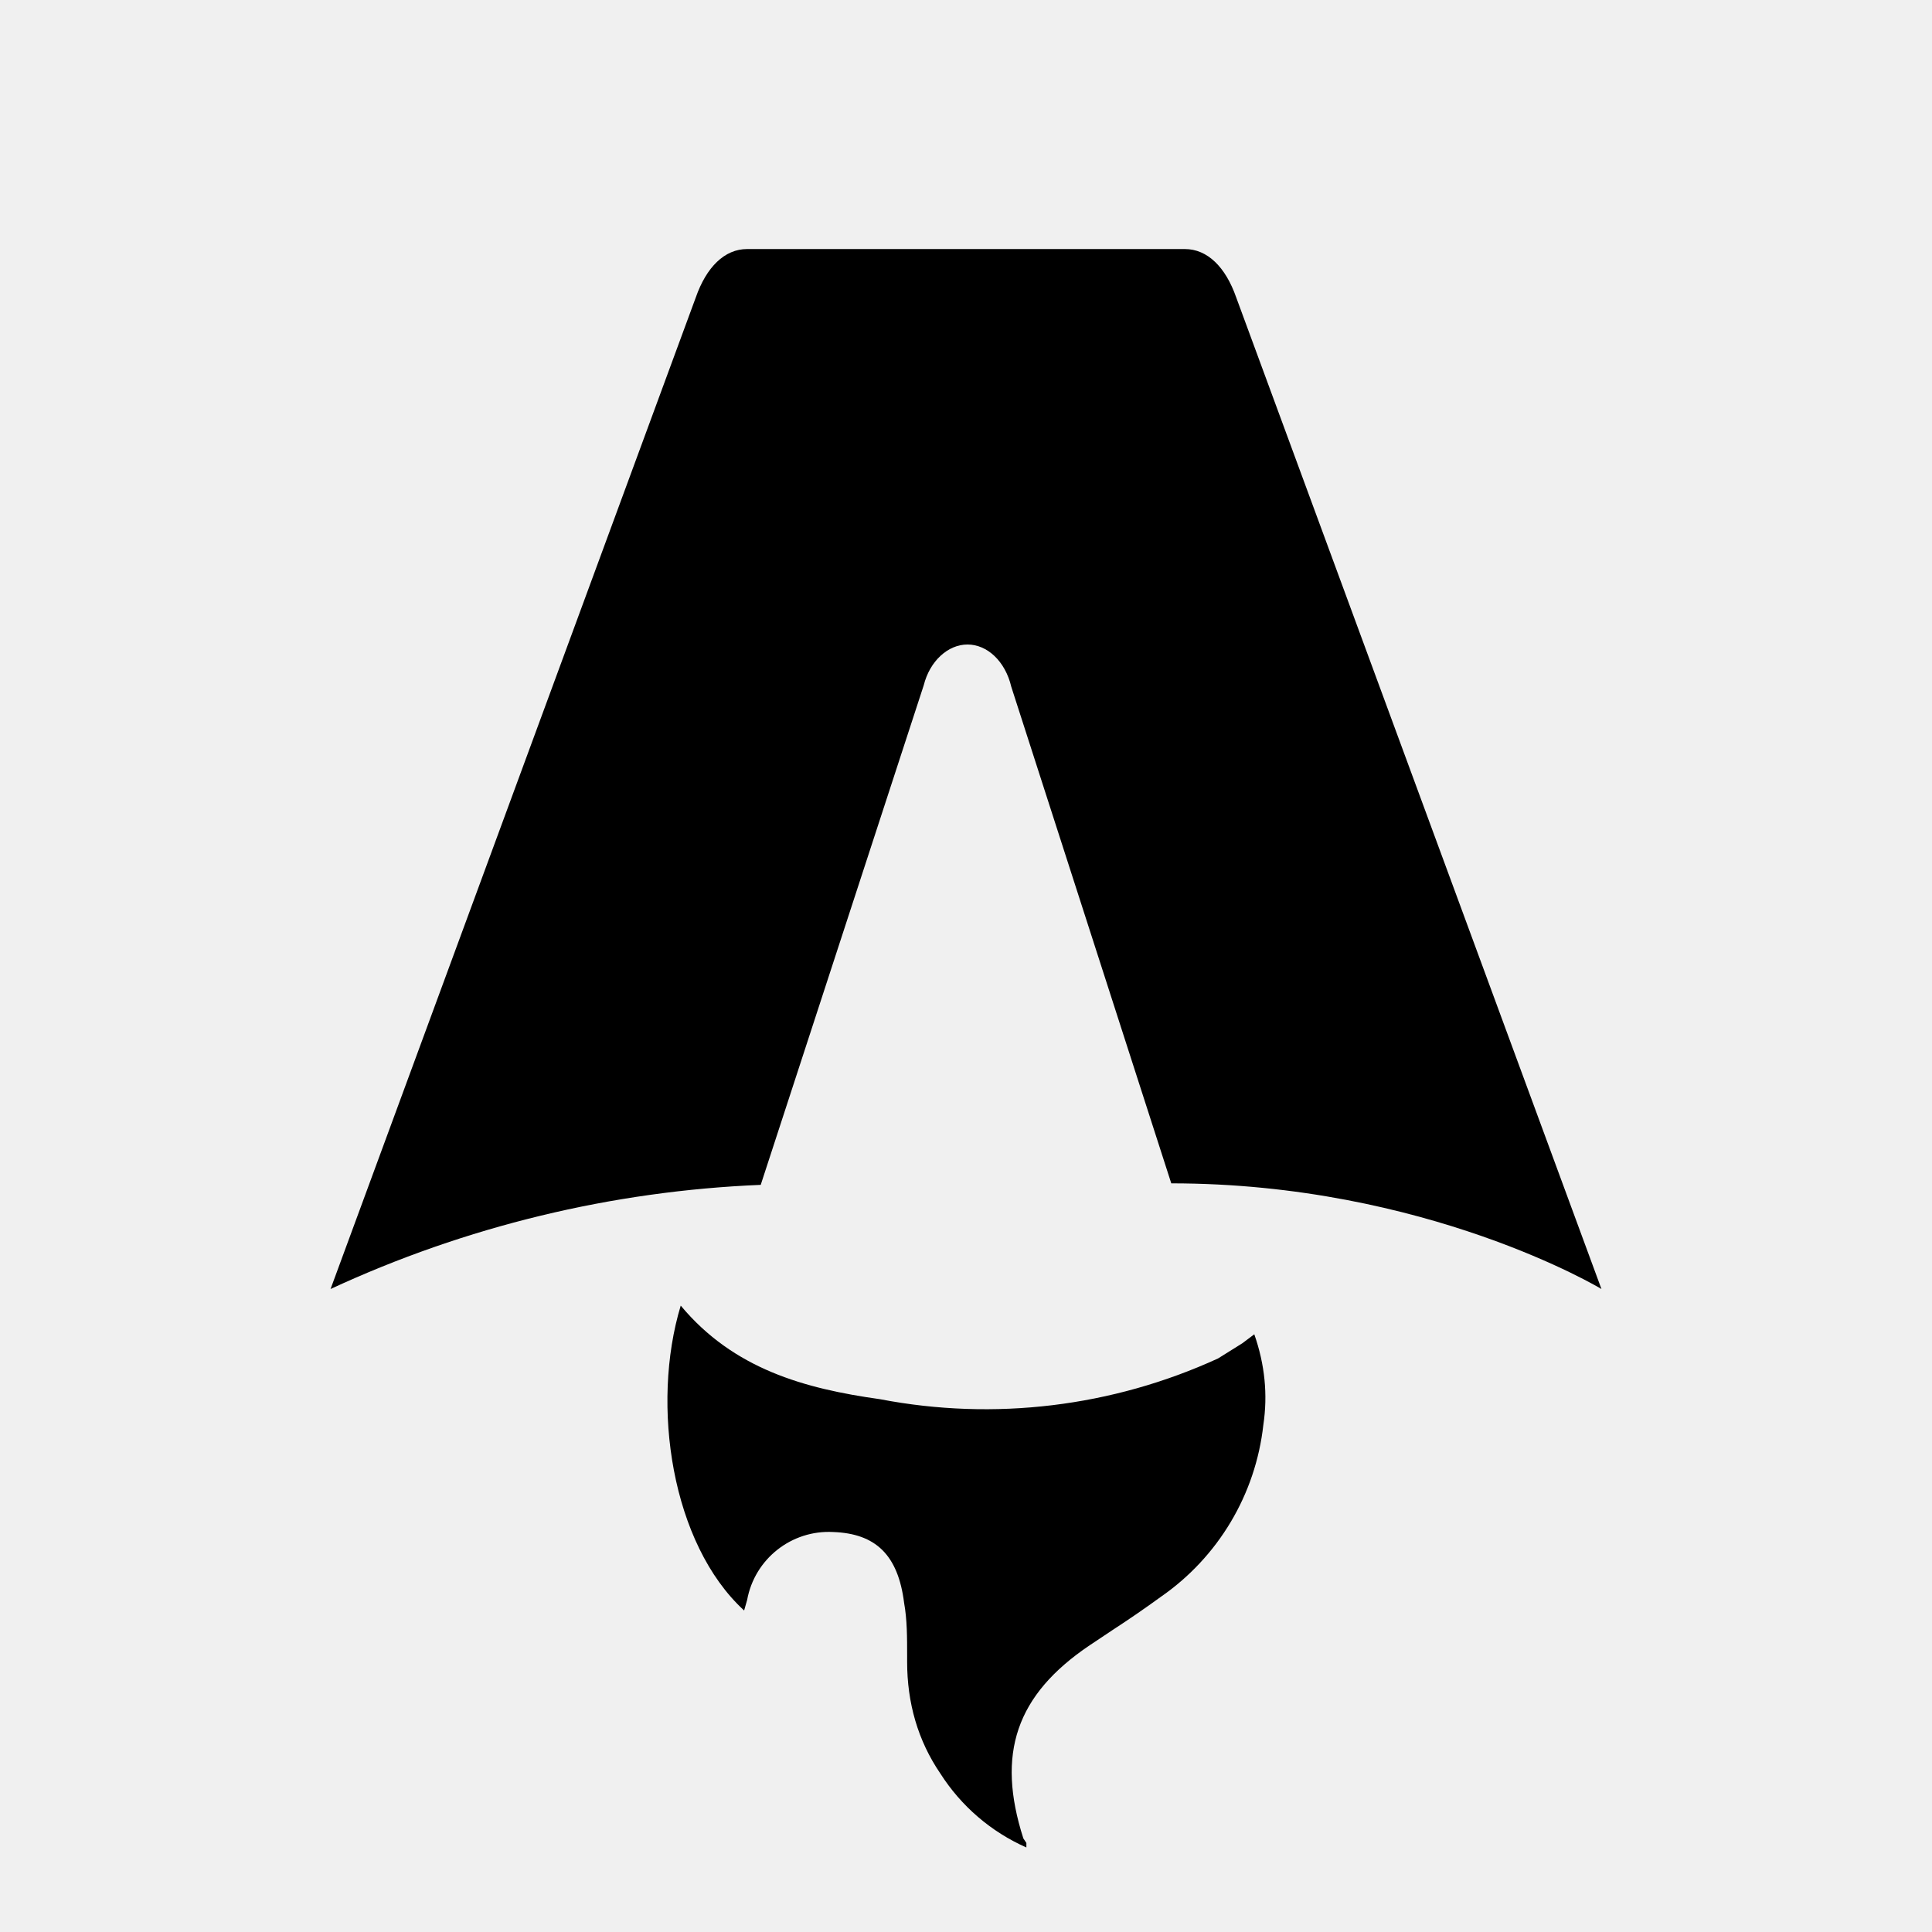
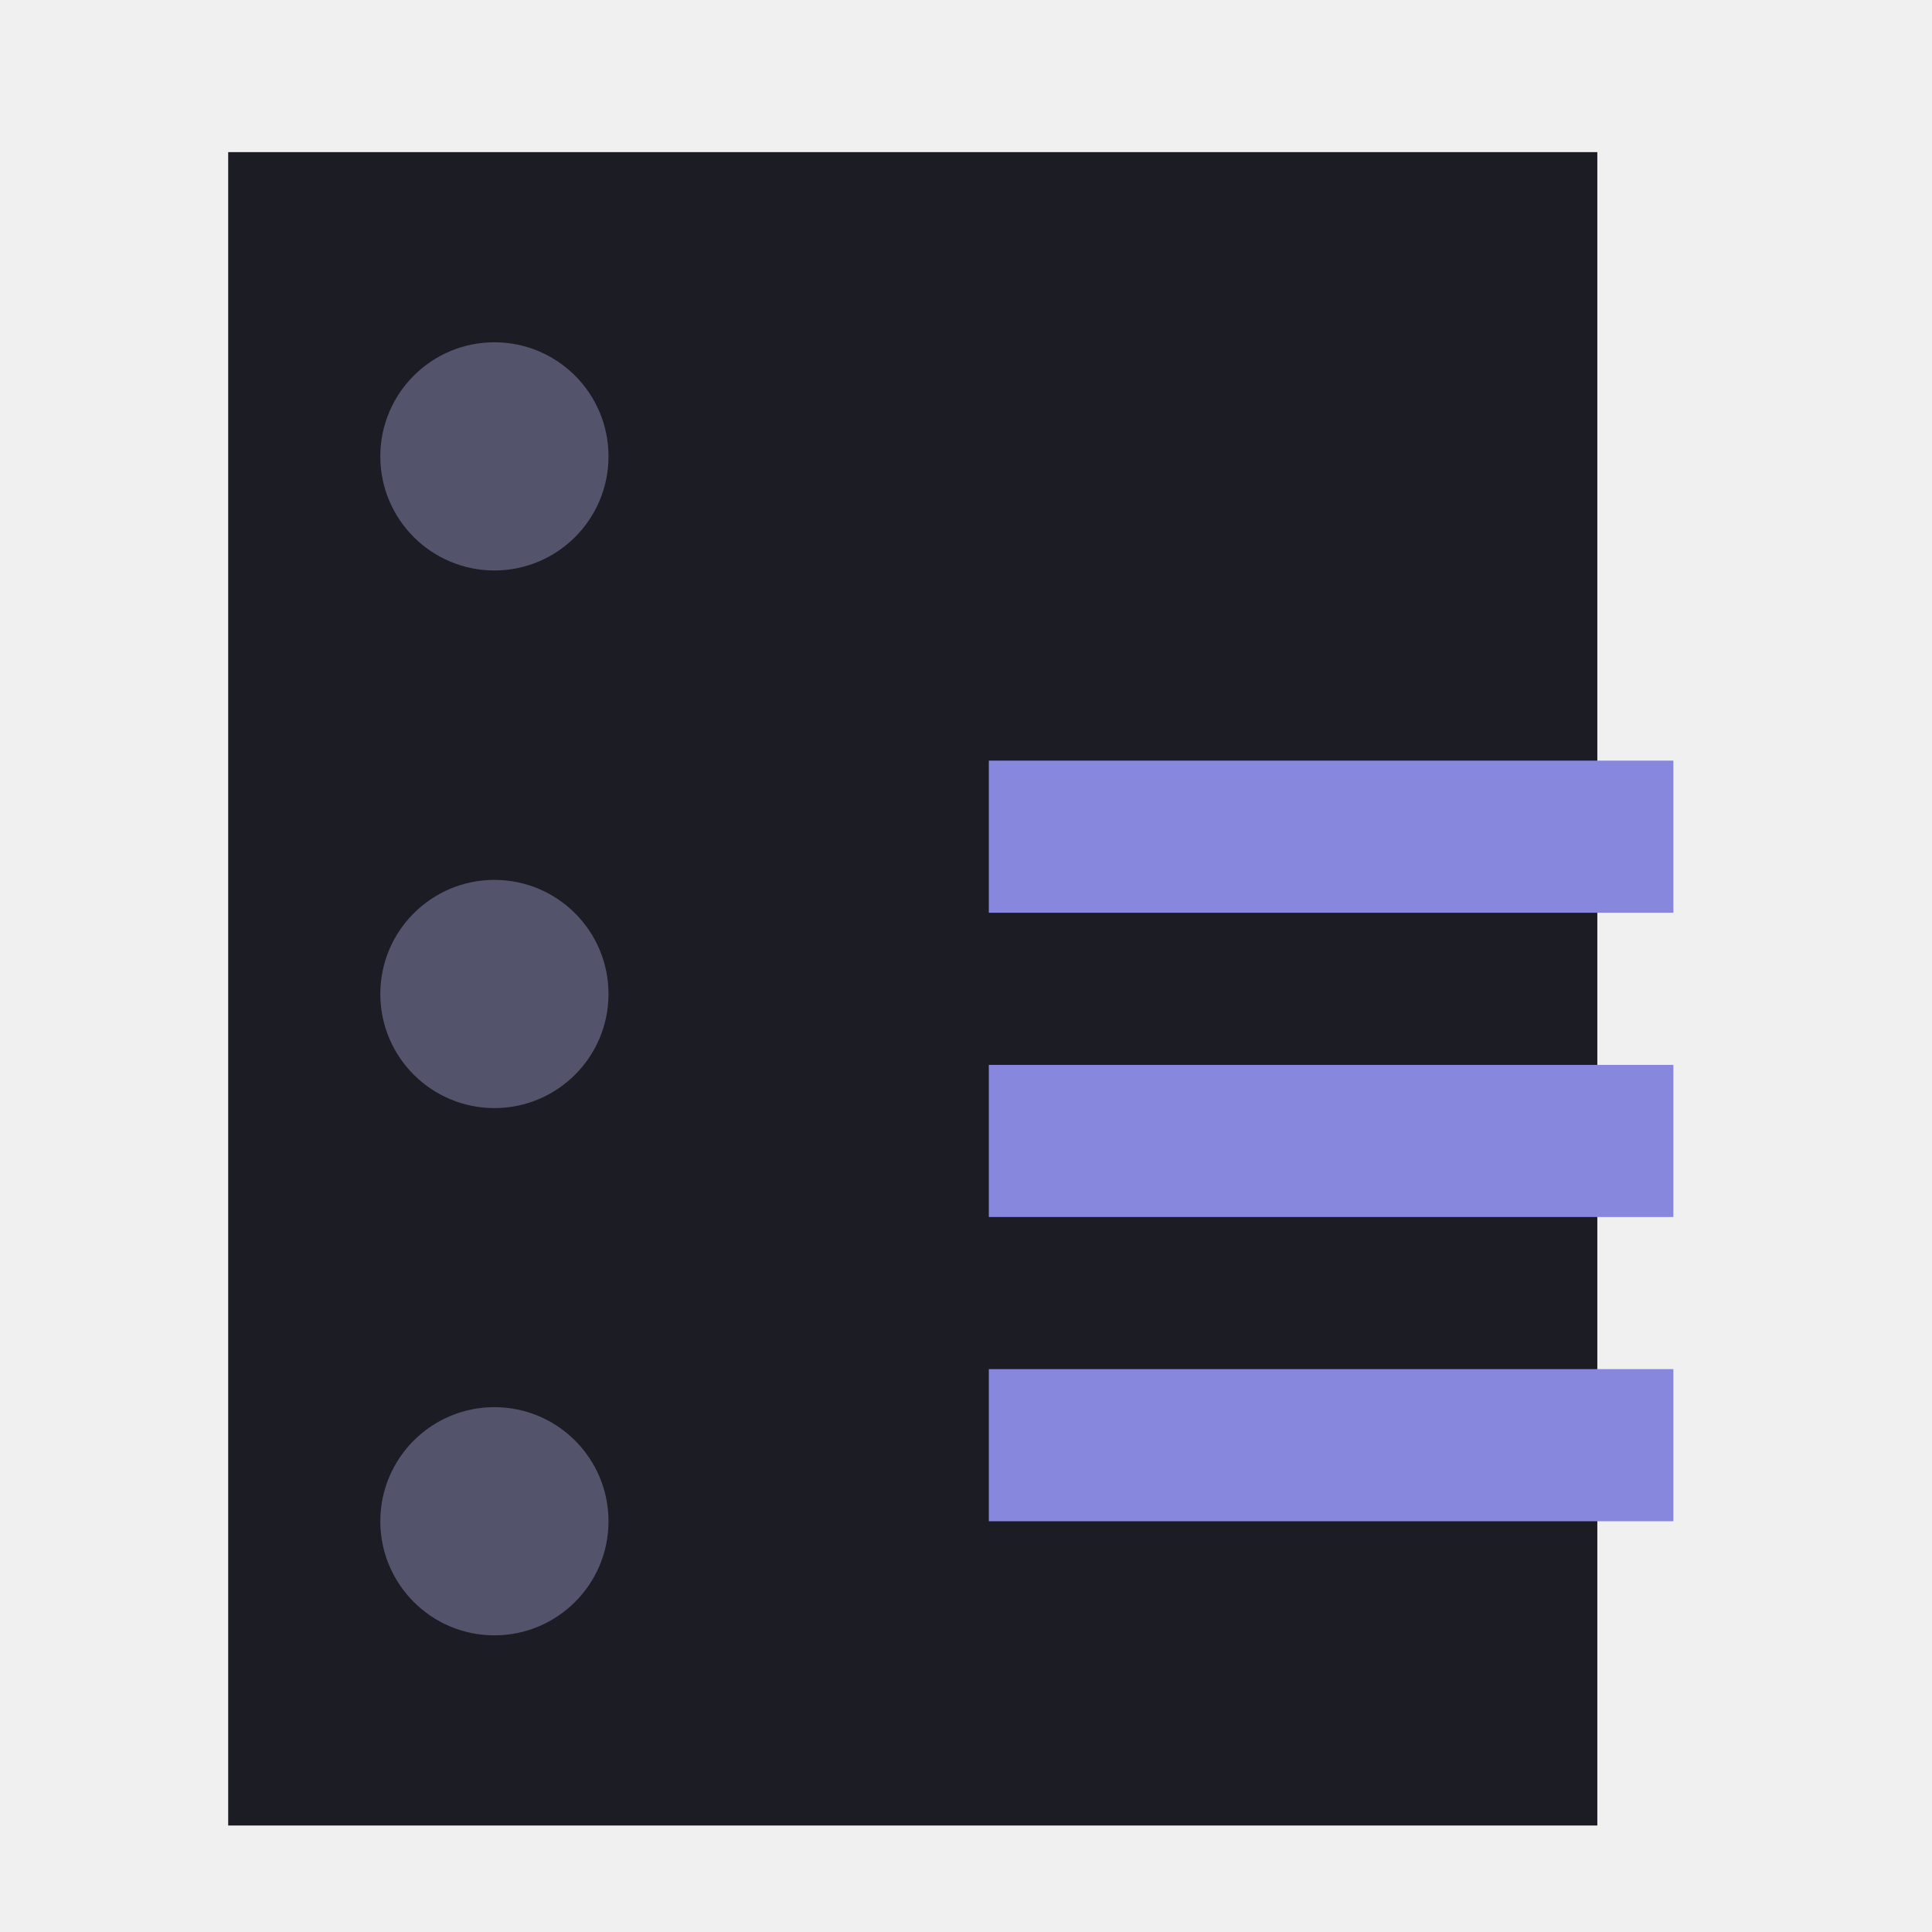
- <svg xmlns="http://www.w3.org/2000/svg" fill="none" viewBox="0 0 128 128">
-   <path d="M50.4 78.5a75.1 75.1 0 0 0-28.5 6.9l24.2-65.7c.7-2 1.9-3.2 3.4-3.2h29c1.5 0 2.7 1.2 3.4 3.2l24.2 65.7s-11.6-7-28.5-7L67 45.5c-.4-1.7-1.6-2.8-2.9-2.8-1.3 0-2.5 1.1-2.9 2.7L50.4 78.5Zm-1.1 28.2Zm-4.2-20.2c-2 6.6-.6 15.8 4.2 20.2a17.5 17.5 0 0 1 .2-.7 5.5 5.5 0 0 1 5.7-4.5c2.8.1 4.3 1.5 4.7 4.7.2 1.1.2 2.3.2 3.5v.4c0 2.7.7 5.2 2.2 7.4a13 13 0 0 0 5.7 4.9v-.3l-.2-.3c-1.8-5.6-.5-9.5 4.4-12.8l1.5-1a73 73 0 0 0 3.2-2.2 16 16 0 0 0 6.8-11.4c.3-2 .1-4-.6-6l-.8.6-1.6 1a37 37 0 0 1-22.4 2.7c-5-.7-9.7-2-13.2-6.2Z" />
-   <style>
-         path { fill: #000; }
-         @media (prefers-color-scheme: dark) {
-             path { fill: #FFF; }
-         }
-     </style>
+ <svg xmlns="http://www.w3.org/2000/svg" width="48" height="48" viewBox="0 0 12.7 12.7" version="1.1" id="svg1">
+   <defs id="defs1" />
+   <g id="layer1">
+     <rect style="fill:#1c1c24;stroke-width:0.339;stroke-linecap:round;stroke-linejoin:round" id="rect1" width="9" height="11" x="1.5" y="1" ry="1.574" rx="0" />
+     <rect style="fill:#8787de;stroke-width:0.251;stroke-linecap:round;stroke-linejoin:round" id="rect6" width="4.5" height="1" x="6.5" y="7" rx="0" ry="0.5" />
+     <rect style="fill:#8787de;stroke-width:0.251;stroke-linecap:round;stroke-linejoin:round" id="rect7" width="4.5" height="1" x="6.5" y="9" rx="0" ry="0.5" />
+     <rect style="fill:#8787de;stroke-width:0.251;stroke-linecap:round;stroke-linejoin:round" id="rect8" width="4.5" height="1" x="6.5" y="5" rx="0" ry="0.5" />
+     <ellipse style="fill:#53536c;stroke-width:0.271;stroke-linecap:round;stroke-linejoin:round" id="path8" cx="3.25" cy="3" rx="0.75" ry="0.75" />
+     <ellipse style="fill:#53536c;stroke-width:0.271;stroke-linecap:round;stroke-linejoin:round" id="path8-0" cx="3.25" cy="6.534" rx="0.75" ry="0.75" />
+     <ellipse style="fill:#53536c;stroke-width:0.271;stroke-linecap:round;stroke-linejoin:round" id="path8-0-9" cx="3.25" cy="10" rx="0.75" ry="0.75" />
+   </g>
</svg>
